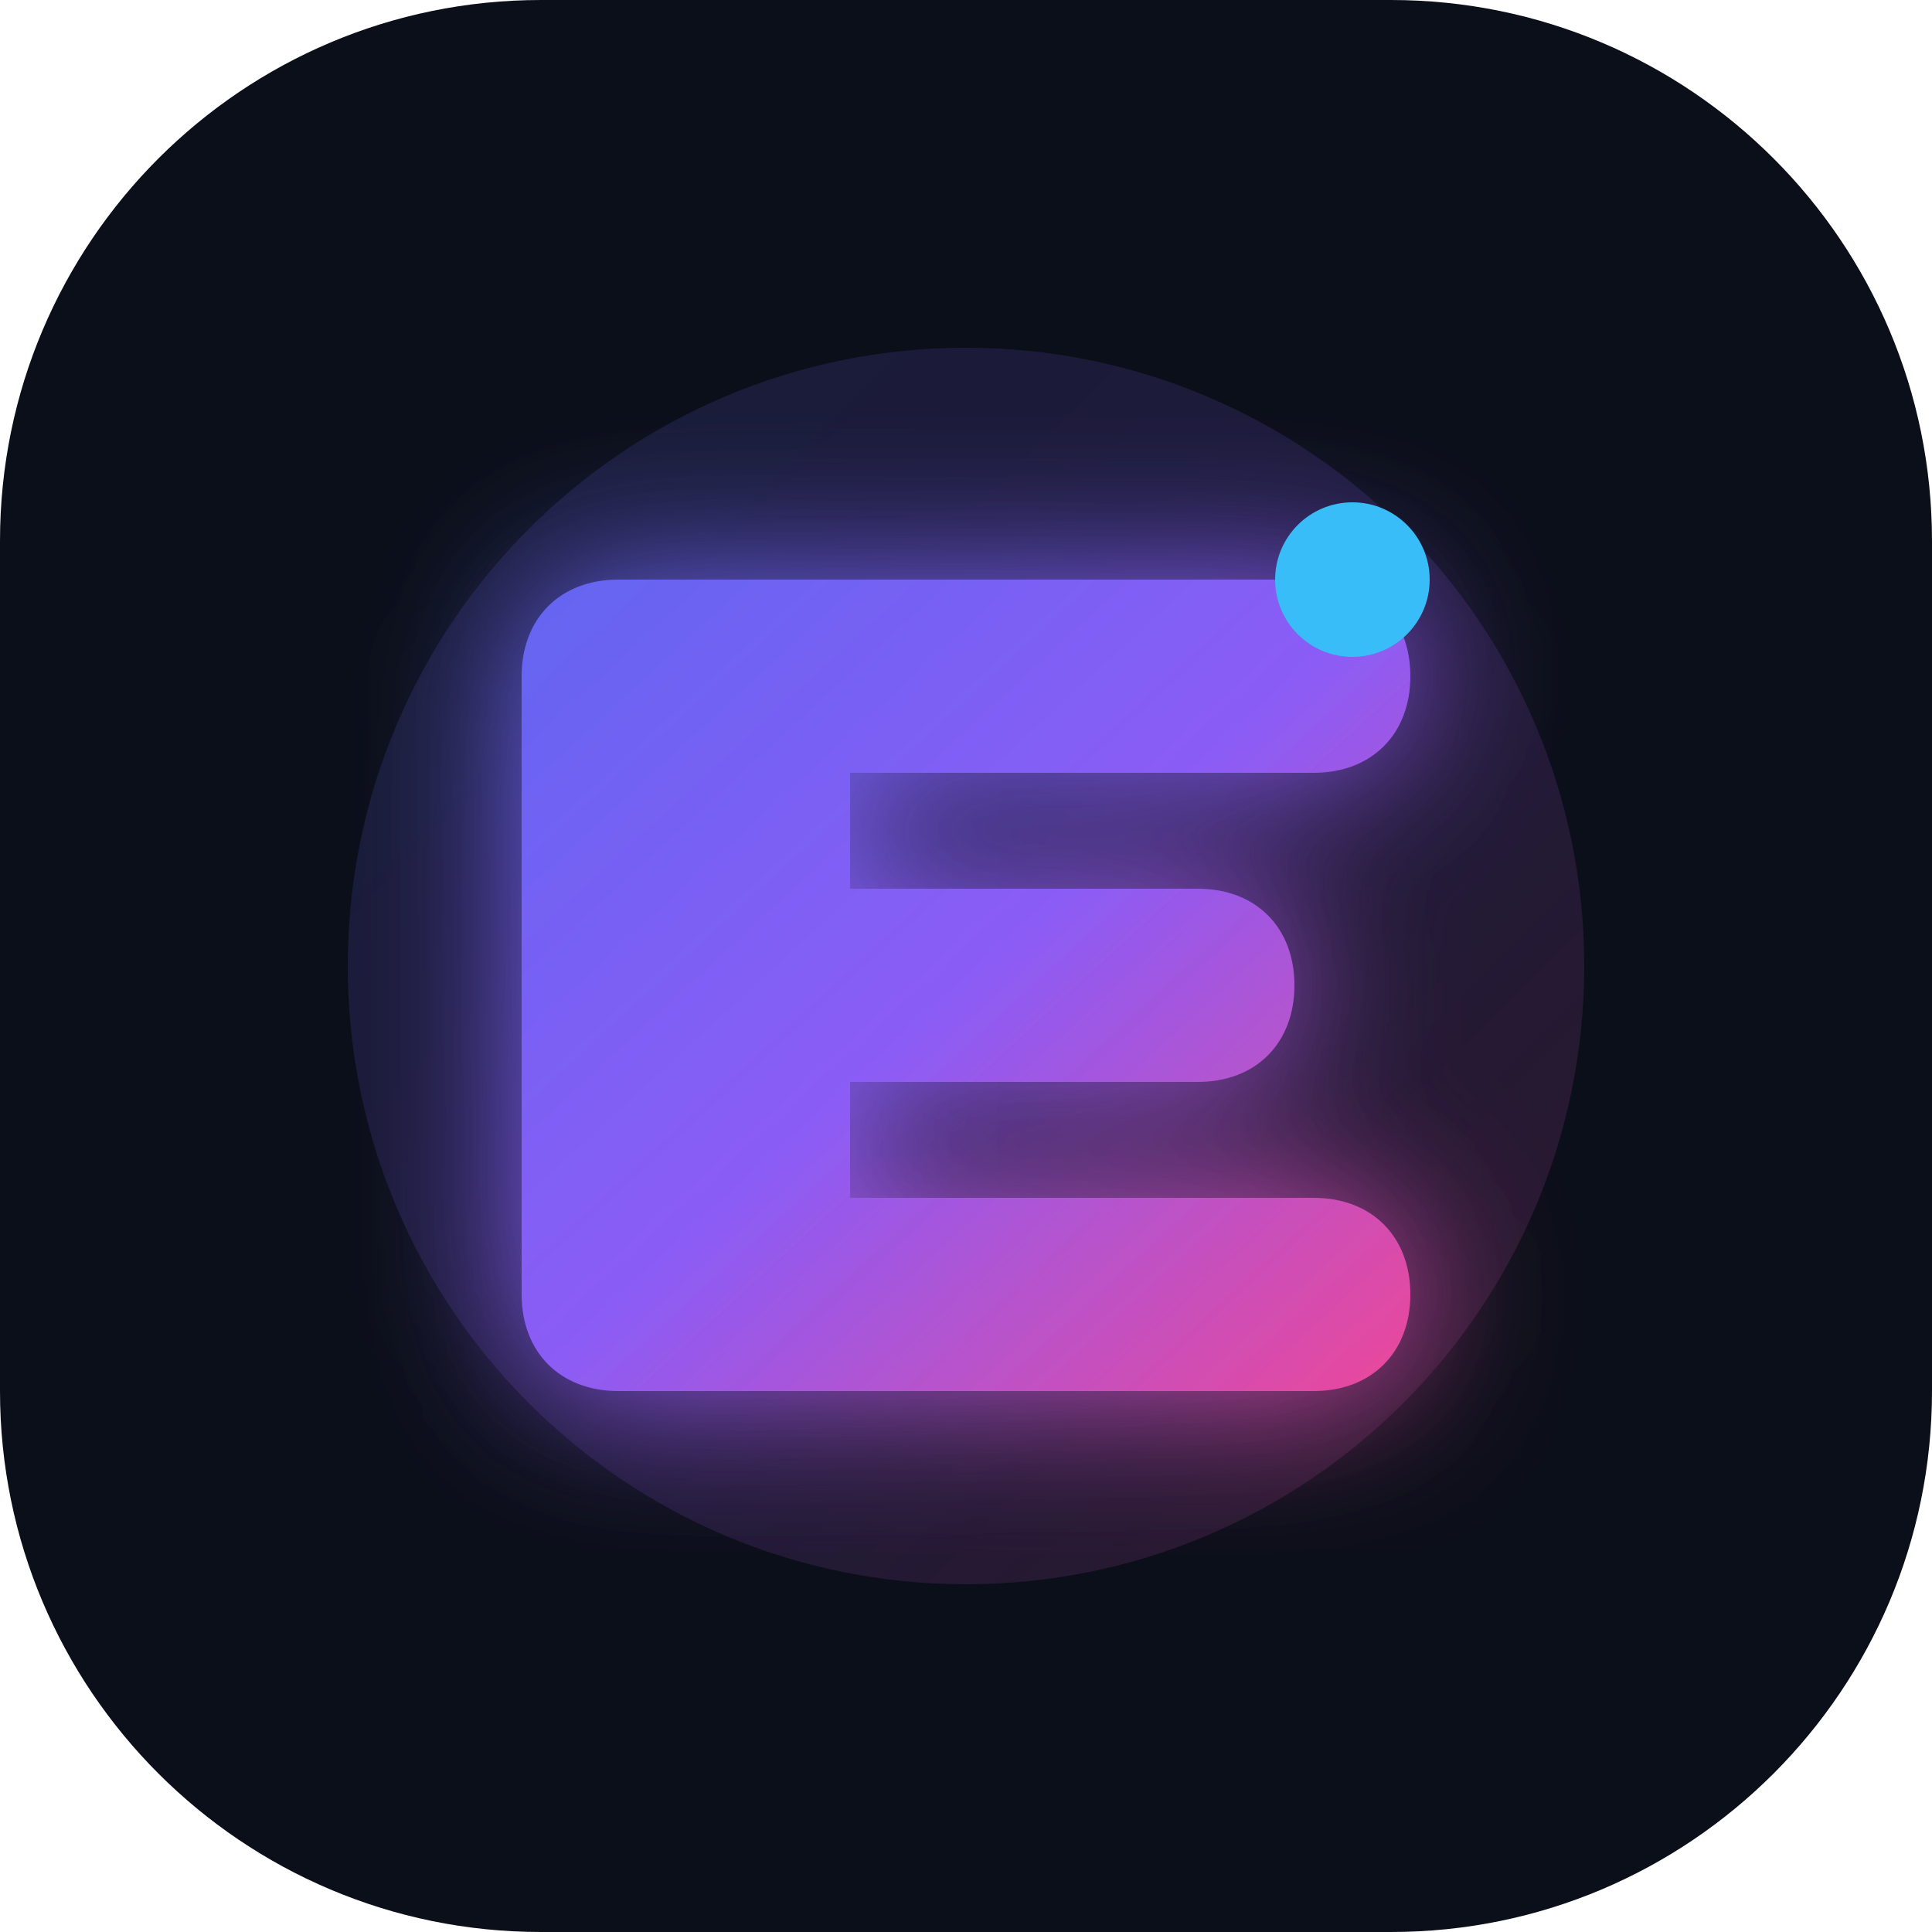
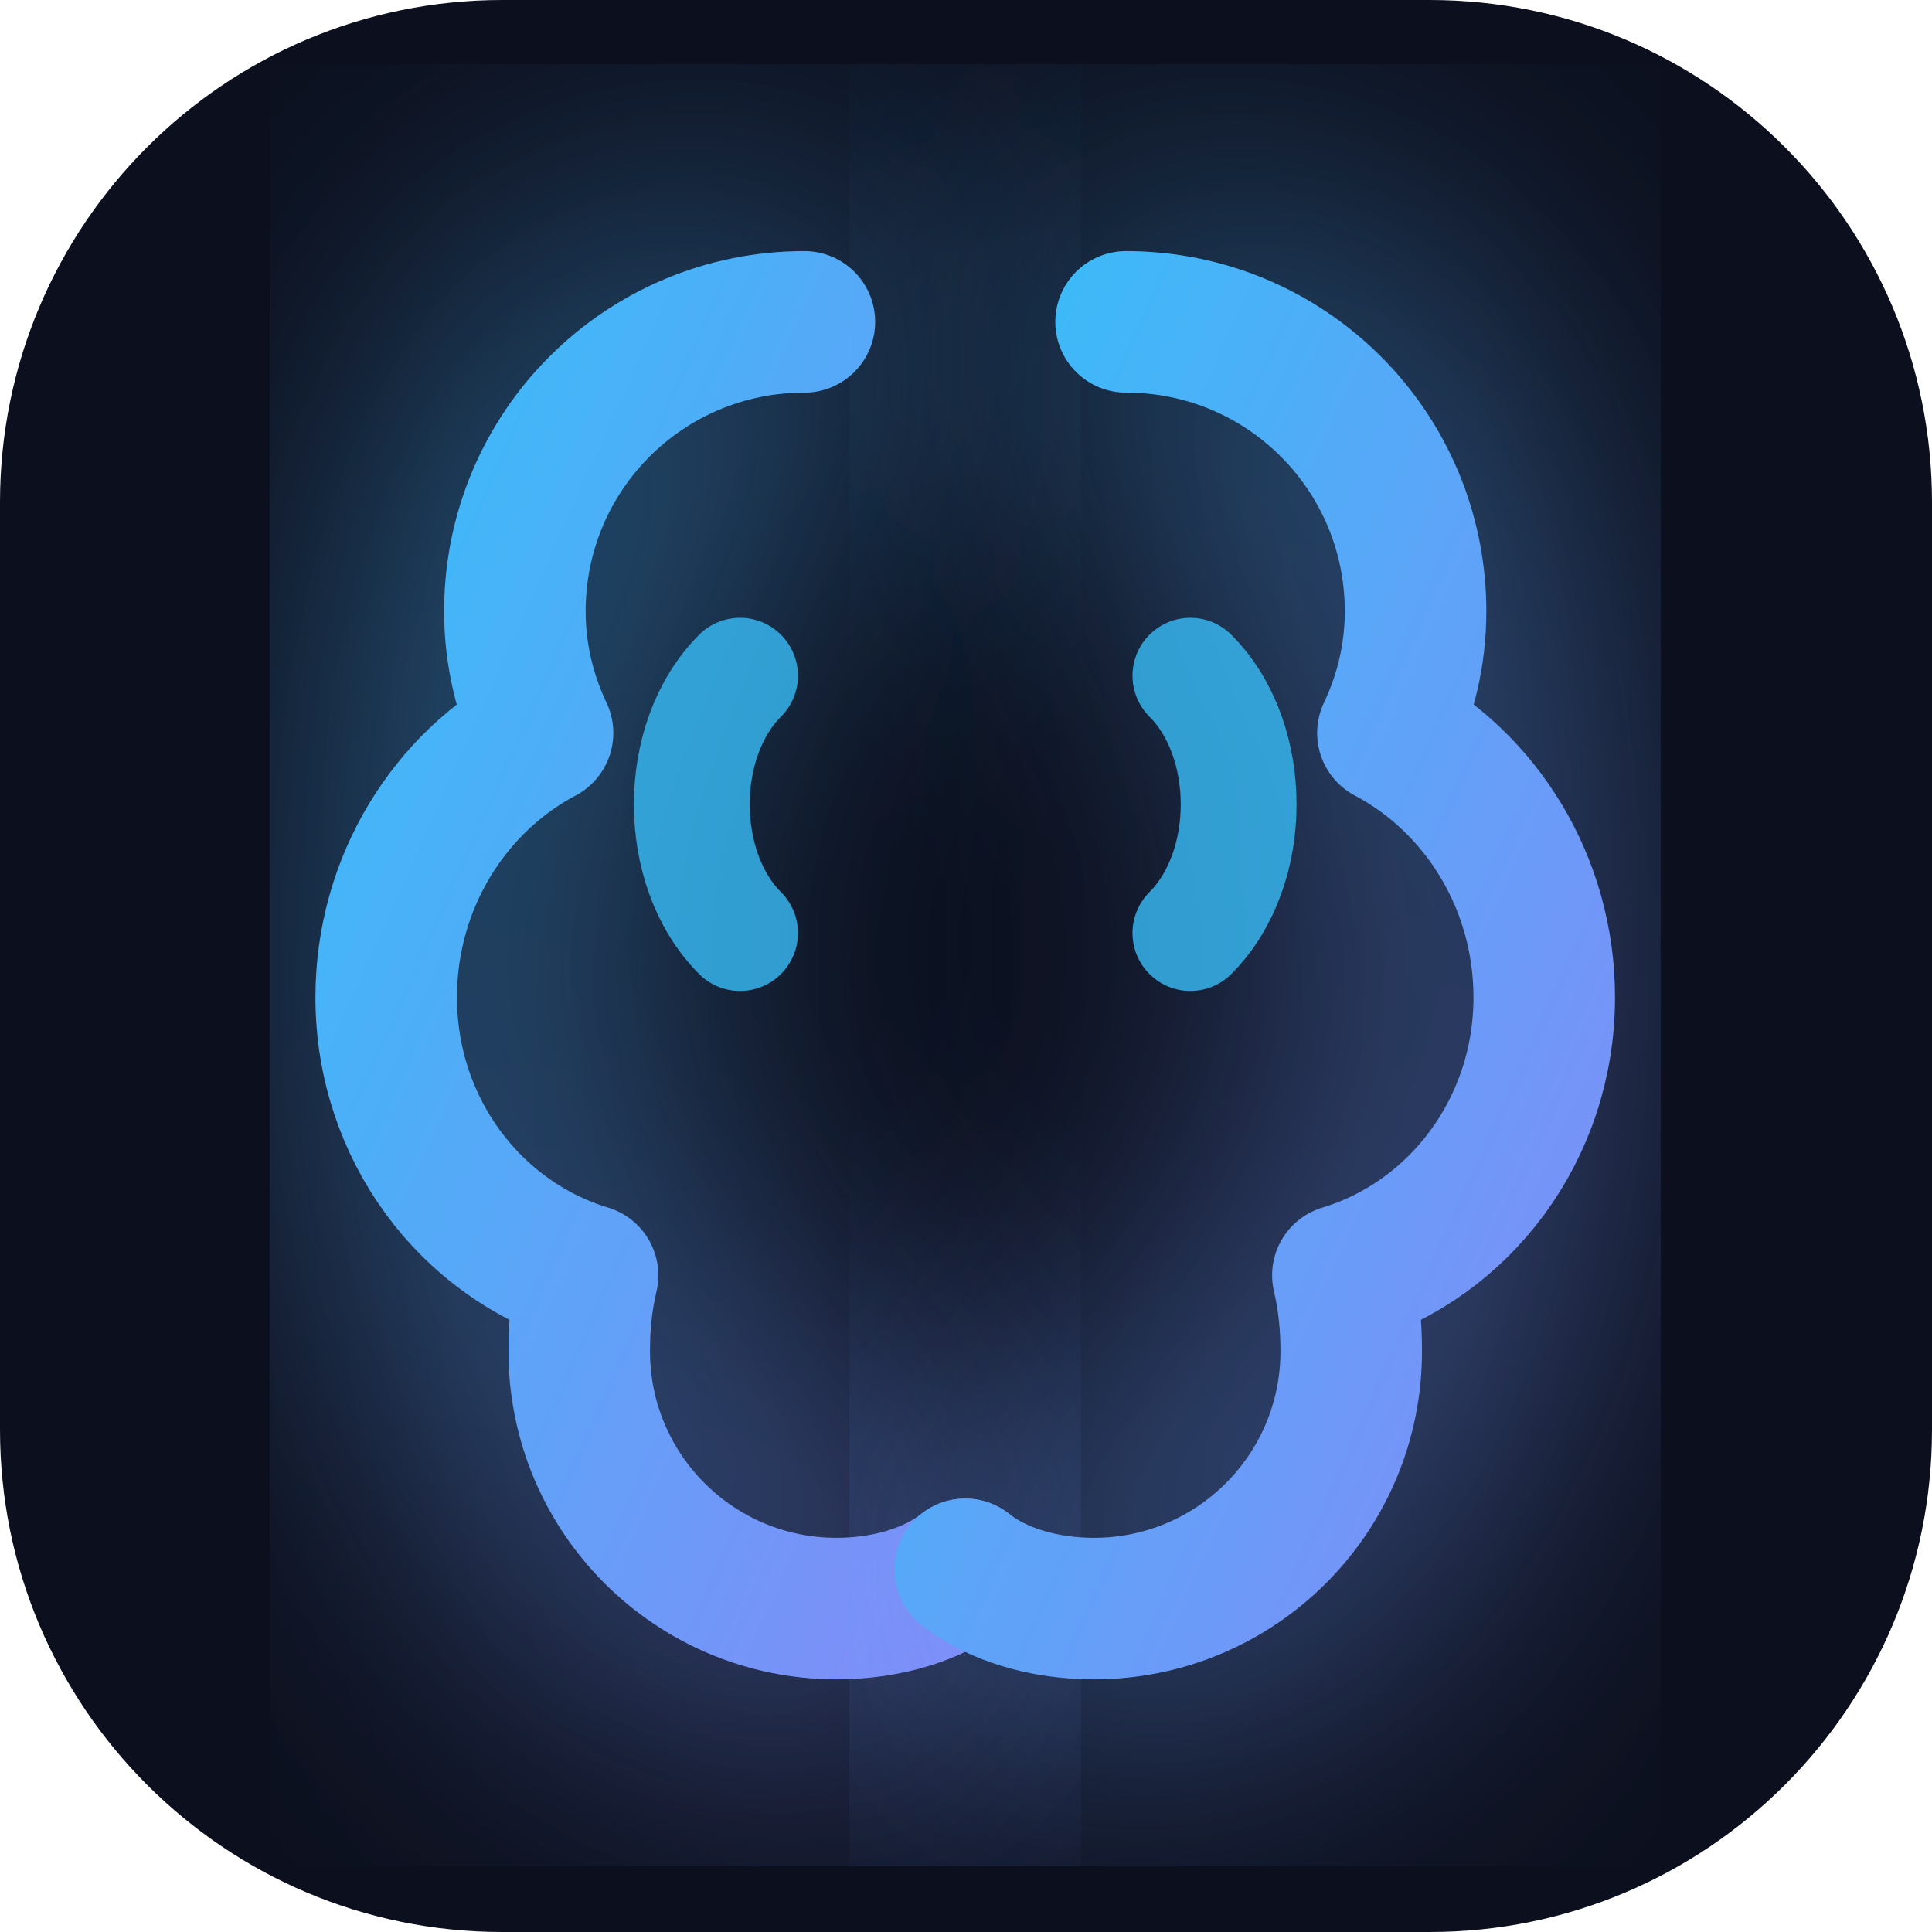
<svg xmlns="http://www.w3.org/2000/svg" viewBox="0 0 100 100">
  <defs>
-     <linearGradient id="eGrad" x1="0%" y1="0%" x2="100%" y2="100%">
-       <stop offset="0%" stop-color="#6366f1" />
-       <stop offset="50%" stop-color="#8b5cf6" />
-       <stop offset="100%" stop-color="#ec4899" />
+     <linearGradient id="brainGrad" x1="0%" y1="0%" x2="100%" y2="100%">
+       <stop offset="0%" stop-color="#38bdf8" />
+       <stop offset="100%" stop-color="#818cf8" />
    </linearGradient>
    <filter id="glow" x="-20%" y="-20%" width="140%" height="140%">
-       <feGaussianBlur stdDeviation="4" result="blur" />
+       <feGaussianBlur stdDeviation="3" result="blur" />
      <feComposite in="SourceGraphic" in2="blur" operator="over" />
    </filter>
  </defs>
-   <rect width="100" height="100" rx="28" fill="#0b0f19" />
-   <circle cx="50" cy="50" r="32" fill="url(#eGrad)" opacity="0.15" />
-   <path d="M32 30 H68 C71 30 73 32 73 35 C73 38 71 40 68 40 H44 V46 H62 C65 46 67 48 67 51 C67 54 65 56 62 56 H44 V62 H68 C71 62 73 64 73 67 C73 70 71 72 68 72 H32 C29 72 27 70 27 67 V35 C27 32 29 30 32 30 Z" fill="url(#eGrad)" filter="url(#glow)" />
-   <circle cx="70" cy="30" r="4" fill="#38bdf8" />
+   <rect width="100" height="100" rx="26" fill="#0c0f1d" />
+   <g transform="translate(10, 10) scale(3.33)">
+     <path d="M9.5 2C7.01 2 5 4.01 5 6.5C5 7.18 5.16 7.82 5.43 8.39C3.99 9.15 3 10.71 3 12.5C3 14.54 4.31 16.27 6.13 16.82C6.04 17.2 6 17.59 6 18C6 20.21 7.79 22 10 22C10.78 22 11.51 21.78 12 21.39" stroke="url(#brainGrad)" stroke-width="2.2" stroke-linecap="round" stroke-linejoin="round" fill="none" filter="url(#glow)" />
+     <path d="M14.5 2C16.99 2 19 4.01 19 6.5C19 7.18 18.84 7.82 18.57 8.39C20.01 9.15 21 10.71 21 12.5C21 14.54 19.69 16.27 17.87 16.82C17.96 17.2 18 17.59 18 18C18 20.21 16.21 22 14 22C13.22 22 12.49 21.78 12 21.39" stroke="url(#brainGrad)" stroke-width="2.2" stroke-linecap="round" stroke-linejoin="round" fill="none" filter="url(#glow)" />
+     <path d="M12 4.5V20.5" stroke="url(#brainGrad)" stroke-width="2.2" stroke-linecap="round" />
+     <path d="M8.5 7.5C7.5 8.5 7.5 10.5 8.5 11.5M15.5 7.5C16.5 8.5 16.5 10.5 15.5 11.5" stroke="#38bdf8" stroke-width="1.8" stroke-linecap="round" fill="none" opacity="0.8" />
+   </g>
</svg>
